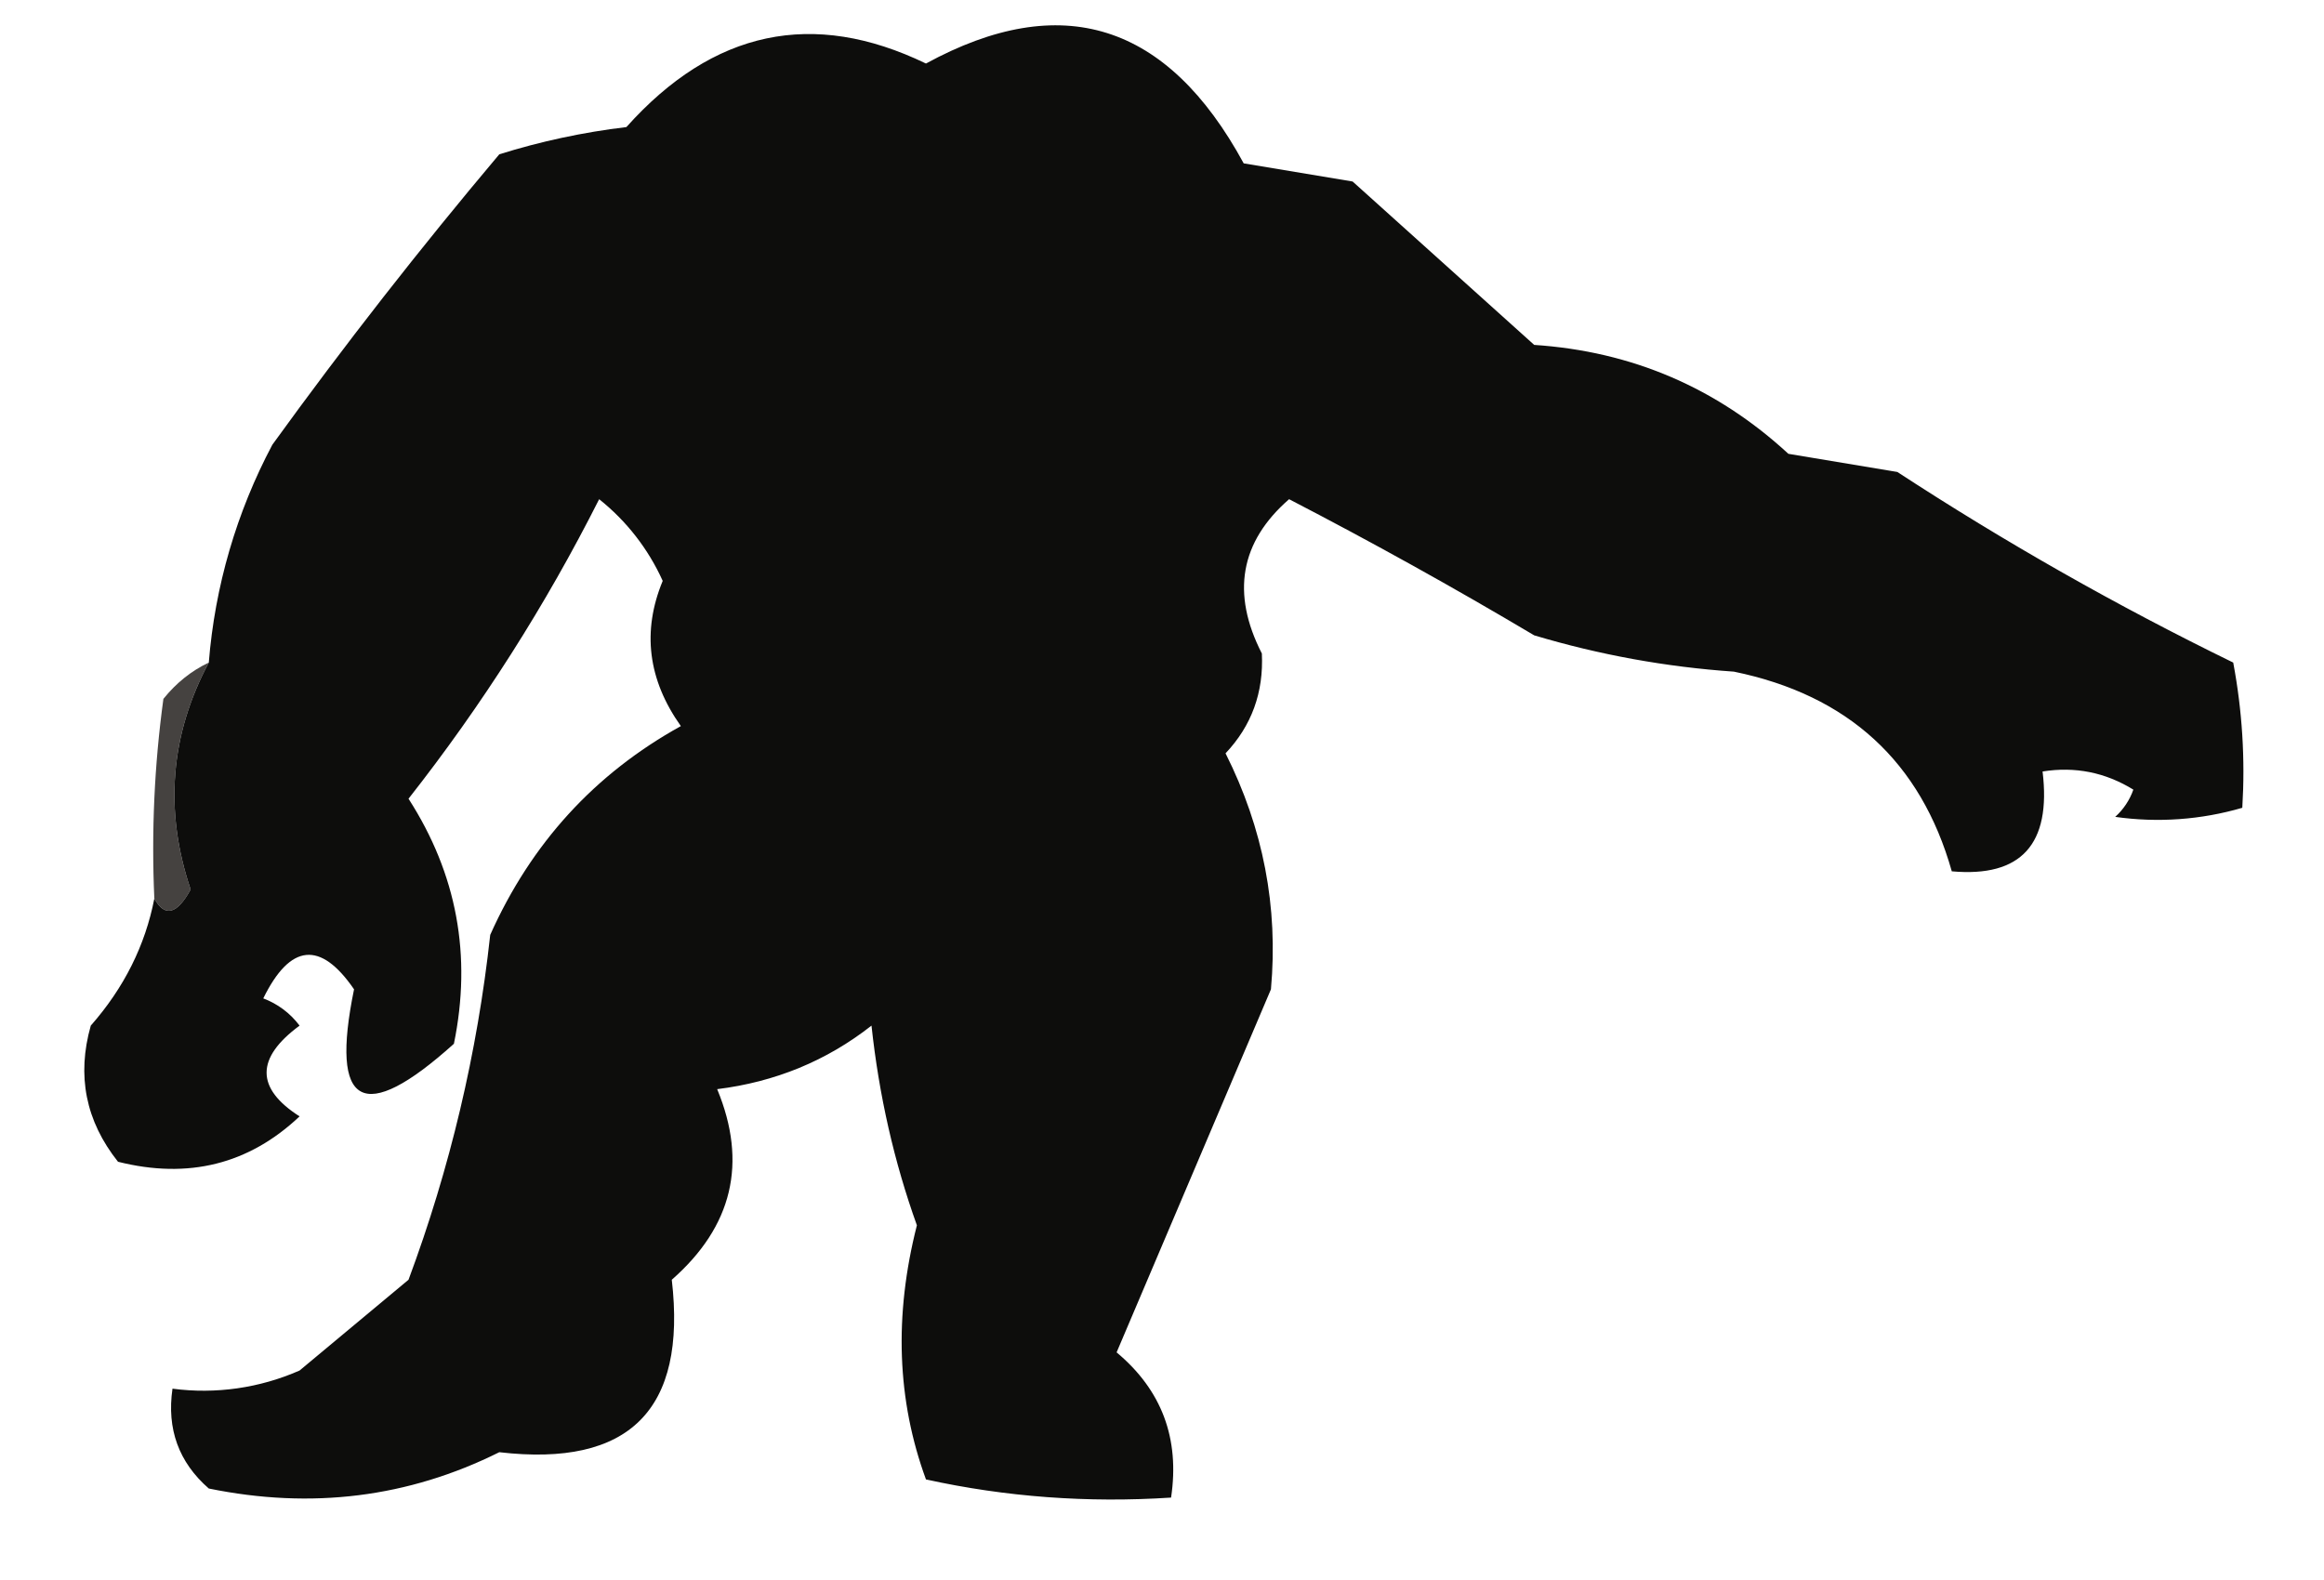
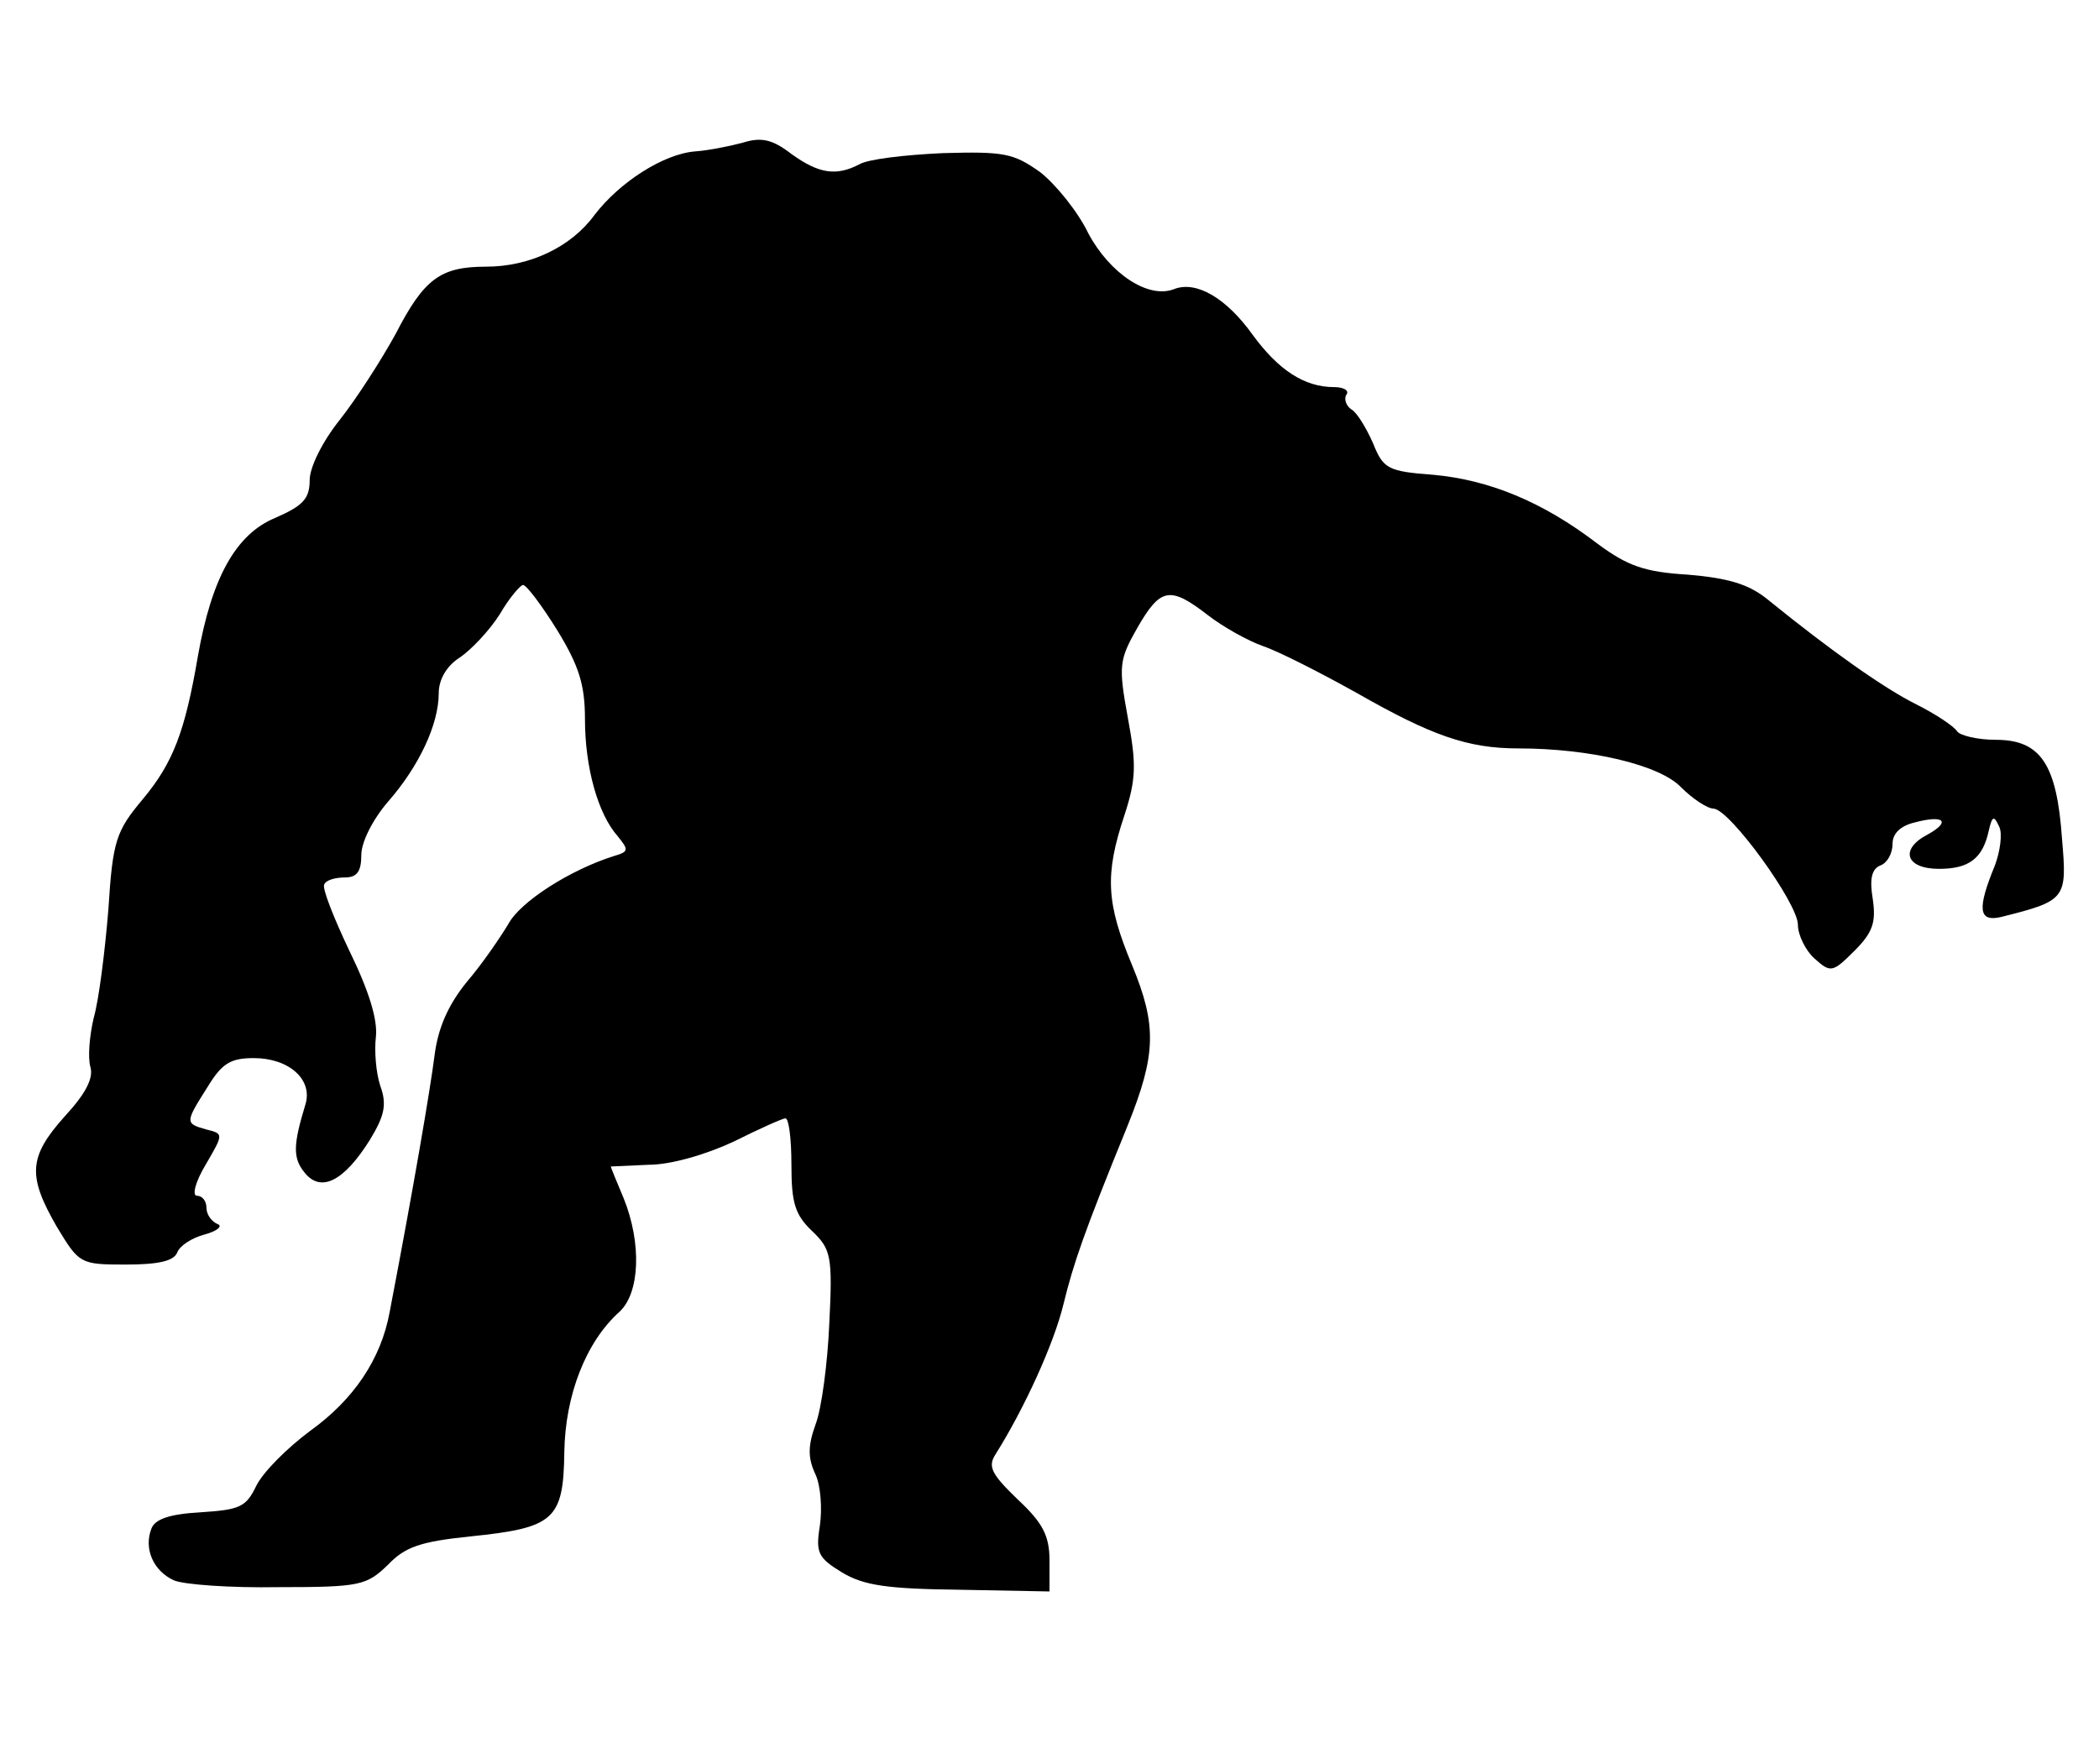
- <svg xmlns="http://www.w3.org/2000/svg" width="128" height="87" style="shape-rendering:geometricPrecision;text-rendering:geometricPrecision;image-rendering:optimizeQuality;fill-rule:evenodd;clip-rule:evenodd">
-   <path style="opacity:.95" fill="#010100" d="M8.5 49.5c.578 1.047 1.245.88 2-.5-1.461-4.343-1.128-8.51 1-12.5a30.838 30.838 0 0 1 3.5-12 274.511 274.511 0 0 1 12.5-16 38.823 38.823 0 0 1 7-1.5C39.278 1.659 44.778.492 51 3.5 58.461-.572 64.294 1.261 68.5 9l6 1 10 9c5.383.359 10.05 2.359 14 6l6 1A170.826 170.826 0 0 0 123 36.5c.497 2.646.664 5.313.5 8a16.603 16.603 0 0 1-7 .5 3.647 3.647 0 0 0 1-1.5c-1.545-.952-3.212-1.285-5-1 .486 4.009-1.18 5.842-5 5.5-1.709-6.038-5.709-9.705-12-11a50.35 50.35 0 0 1-11-2A265.08 265.08 0 0 0 71 27.5c-2.697 2.35-3.197 5.184-1.5 8.5.104 2.145-.563 3.979-2 5.5 2.077 4.133 2.91 8.466 2.5 13-2.834 6.673-5.667 13.34-8.5 20 2.486 2.078 3.486 4.745 3 8-4.599.3-9.099-.033-13.5-1-1.6-4.362-1.767-9.029-.5-14-1.253-3.493-2.087-7.16-2.5-11-2.47 1.938-5.304 3.104-8.5 3.5 1.682 4.06.849 7.56-2.5 10.5.833 7.167-2.333 10.333-9.5 9.5-5.002 2.492-10.336 3.159-16 2-1.655-1.444-2.322-3.278-2-5.5a13.117 13.117 0 0 0 7-1l6-5a78.942 78.942 0 0 0 4.5-19c2.255-5.041 5.755-8.875 10.5-11.5-1.814-2.557-2.148-5.224-1-8a12.134 12.134 0 0 0-3.5-4.5A98.356 98.356 0 0 1 22.5 44c2.665 4.143 3.498 8.643 2.5 13.5-5.003 4.504-6.836 3.504-5.5-3-1.848-2.69-3.515-2.523-5 .5a4.452 4.452 0 0 1 2 1.5c-2.422 1.785-2.422 3.452 0 5-2.793 2.638-6.126 3.472-10 2.5-1.782-2.243-2.282-4.743-1.5-7.5 1.831-2.082 2.998-4.415 3.5-7z" />
-   <path style="opacity:.756" fill="#090503" d="M11.5 36.5c-2.128 3.99-2.461 8.157-1 12.5-.755 1.38-1.422 1.547-2 .5a60.937 60.937 0 0 1 .5-11c.708-.88 1.542-1.547 2.5-2z" />
+ <svg xmlns="http://www.w3.org/2000/svg" width="244" height="205" viewBox="0 0 2440 2050">
+   <path d="M202 1837c-24-11-35-37-26-60 4-11 21-17 57-19 46-3 53-6 65-31 8-16 36-44 63-64 50-36 82-83 92-138 28-146 47-258 52-297 4-33 16-60 38-87 18-21 39-52 48-67 14-26 72-63 123-79 17-5 17-7 4-23-23-26-38-80-38-136 0-40-7-62-32-103-18-29-36-53-40-53-3 0-16 15-27 34-12 19-33 41-46 50-16 10-25 26-25 42 0 36-23 85-59 126-18 21-31 47-31 62 0 19-5 26-19 26-11 0-22 3-24 8-3 4 11 39 29 77 23 47 33 80 31 100-2 16 0 42 5 57 8 22 5 35-12 63-30 48-57 62-76 38-14-17-13-33 1-79 9-29-19-54-60-54-27 0-37 6-54 34-26 41-26 42-1 49 20 5 20 5-1 41-12 20-16 36-10 36s11 6 11 14 6 16 13 19c6 2 0 8-15 12s-29 13-32 21c-4 10-22 14-60 14-53 0-54-1-80-44-34-59-33-81 9-128 25-27 34-45 30-58-3-11-1-36 4-57 6-21 13-77 17-126 5-80 9-91 40-128 35-42 49-78 64-166 16-91 44-142 90-161 32-14 40-22 40-44 0-15 15-45 35-70 19-24 48-69 65-100 33-64 52-78 105-78 51 0 99-23 126-60 29-38 80-71 117-74 15-1 40-6 55-10 22-7 35-4 57 13 32 23 52 26 79 12 10-6 53-11 97-13 71-2 82 0 113 22 18 14 44 46 56 71 25 47 70 77 100 65 26-10 61 11 91 53 30 41 60 61 95 61 11 0 18 4 14 9-3 5 0 13 6 17 6 3 17 21 25 39 12 30 17 33 71 37 64 6 126 31 190 80 35 26 55 33 105 36 47 4 71 11 93 29 74 60 135 103 173 122 22 11 43 25 47 31 3 5 24 10 45 10 52 0 71 28 77 115 6 70 5 72-71 91-26 6-28-9-7-60 6-16 9-37 5-45-6-13-8-13-12 4-7 33-23 45-58 45-39 0-46-23-13-40 27-15 19-23-15-14-17 4-26 13-26 25 0 11-6 22-14 25-10 4-13 15-9 39 4 27 0 39-21 60-26 26-28 26-47 9-10-9-19-27-19-39 0-25-79-134-98-135-7 0-24-11-38-25-25-26-106-45-189-45-59 0-101-15-187-64-43-24-92-49-110-55-17-6-46-22-64-36-44-34-55-32-82 15-21 37-22 44-11 104 10 54 10 71-4 114-23 69-21 102 9 174 29 70 28 104-5 186-51 125-63 160-75 209-11 45-45 120-79 174-9 14-4 23 26 52 29 27 37 42 37 71v36l-105-2c-84-1-111-5-136-20-28-17-31-23-26-54 3-20 1-47-5-60-9-19-9-33 0-58 7-18 14-71 16-117 4-79 2-87-20-108-20-19-24-33-24-77 0-30-3-54-7-54-3 0-30 12-60 27-32 15-73 27-99 27-24 1-44 2-44 2 0 1 7 18 15 37 21 52 19 110-5 132-39 35-63 97-64 163-1 79-12 88-109 98-58 6-76 12-96 33-25 24-32 26-127 26-56 1-111-3-122-8z" />
</svg>
